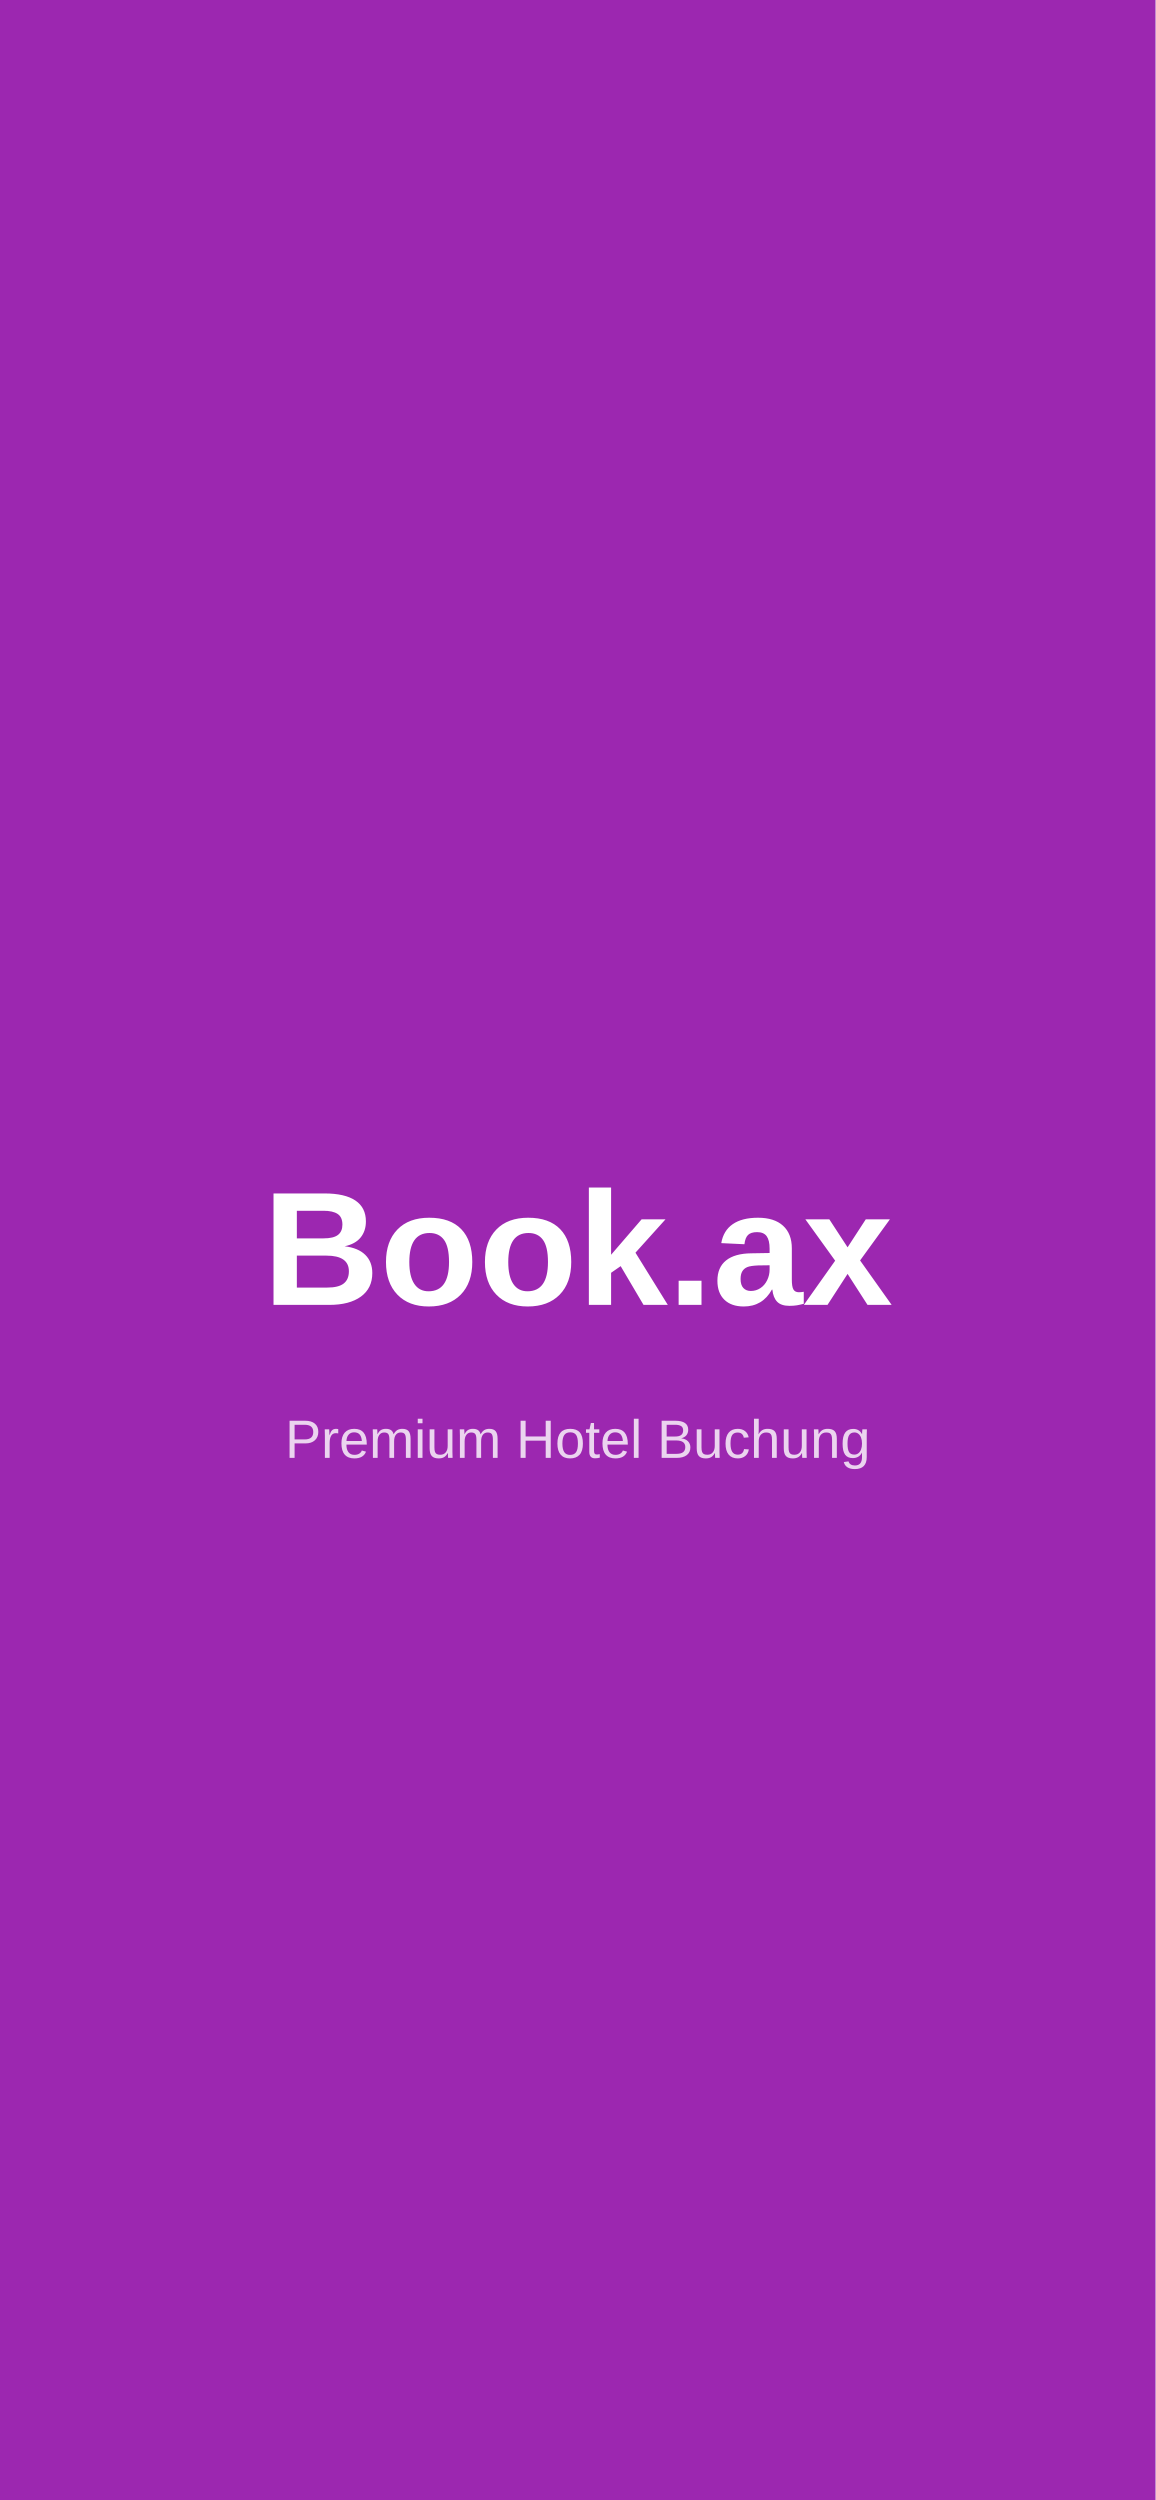
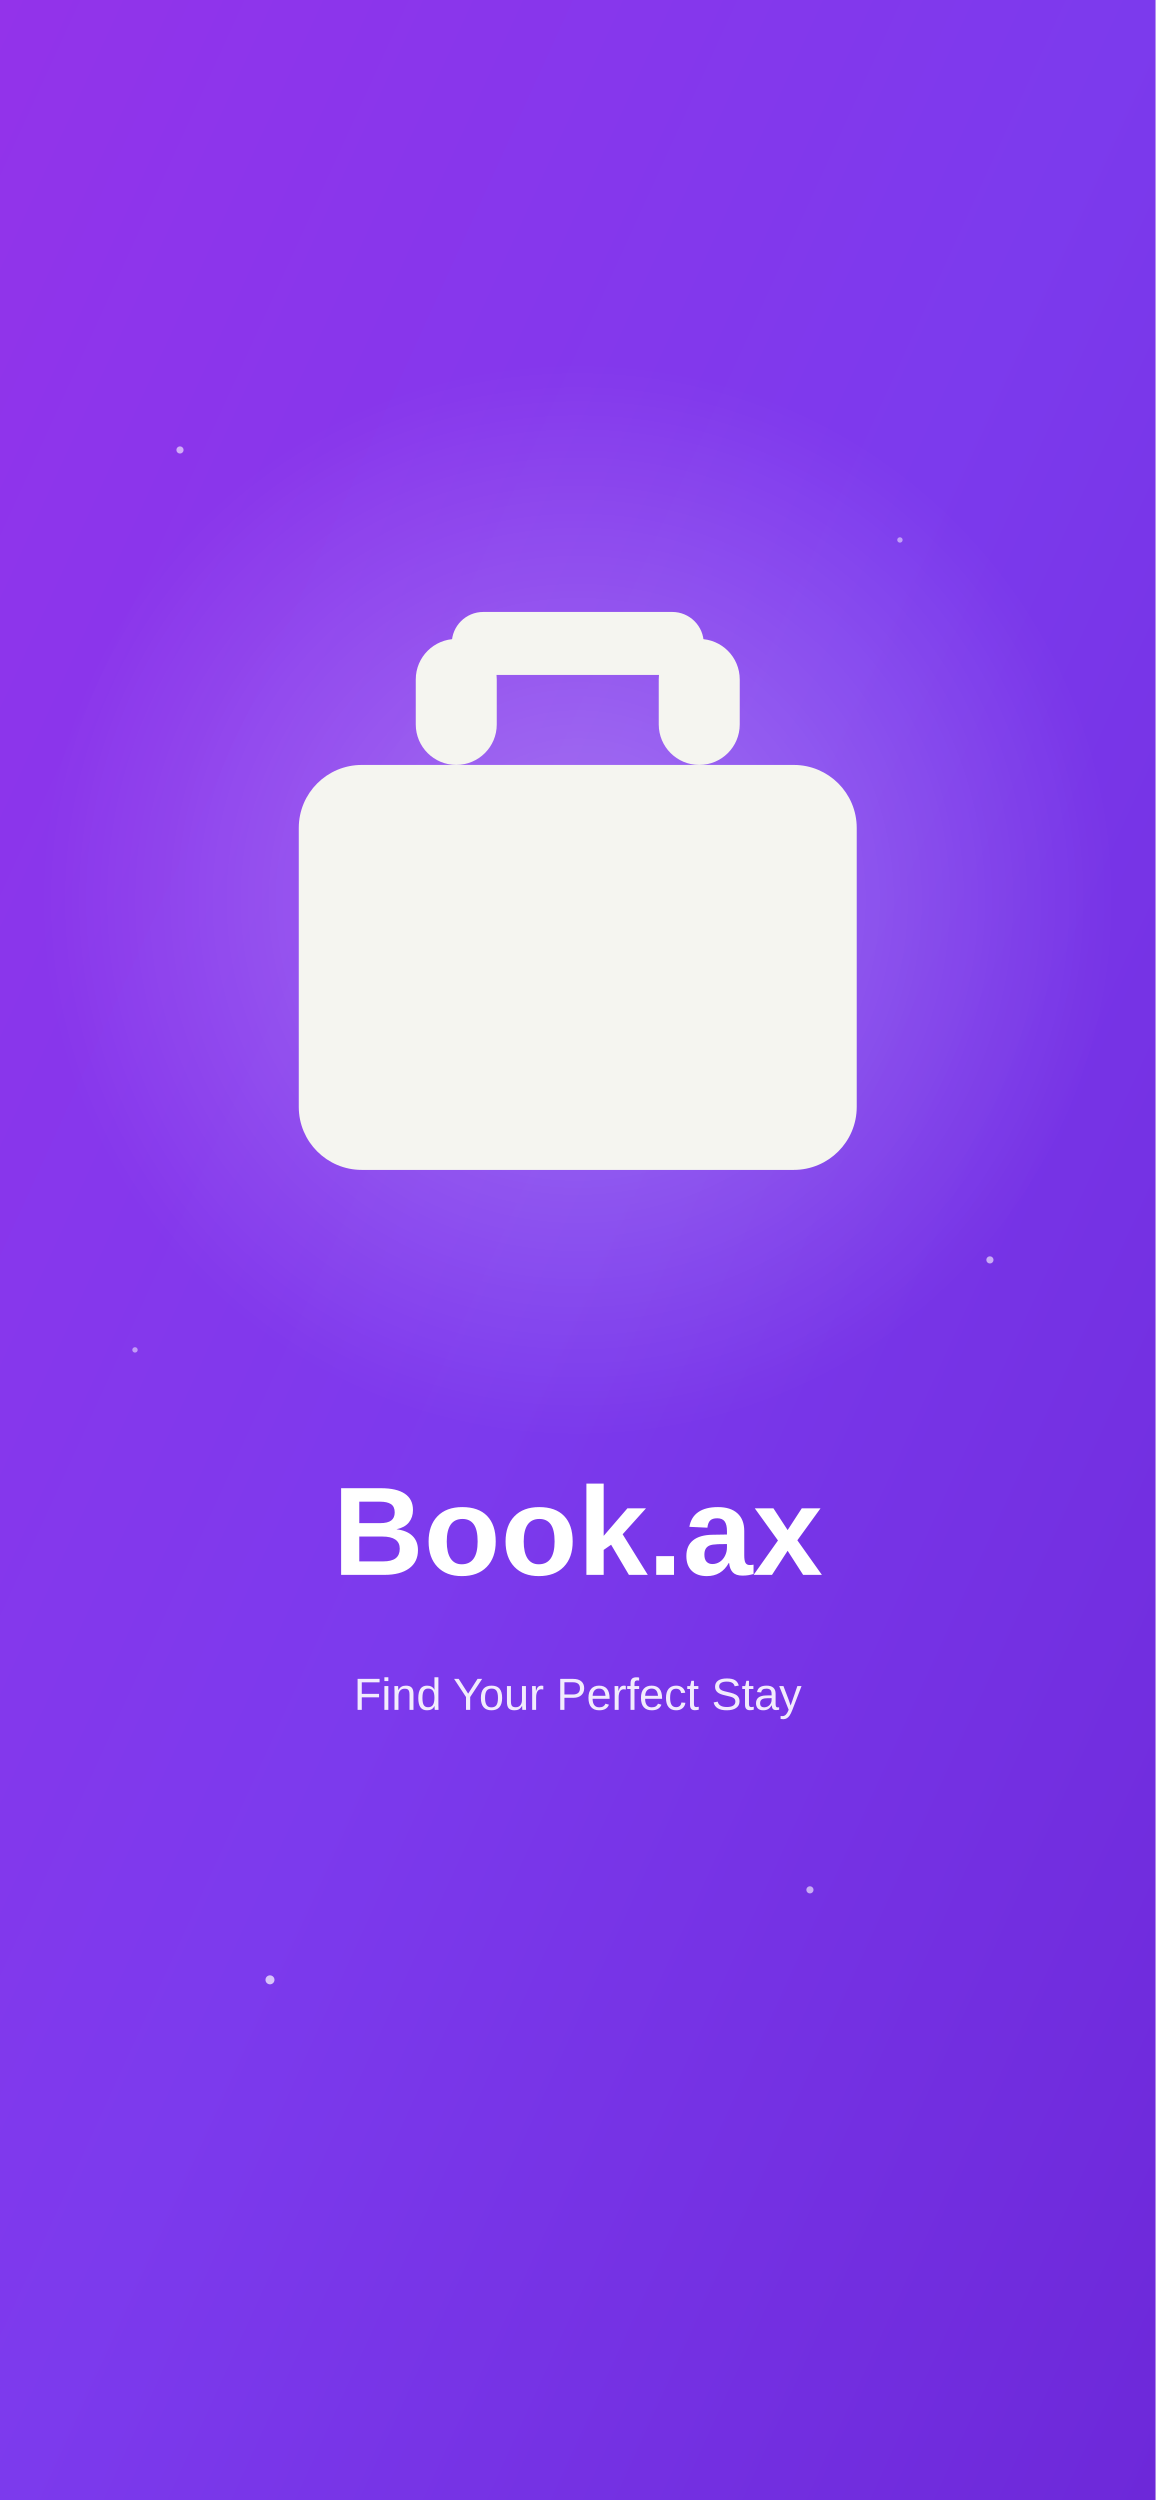
- <svg xmlns="http://www.w3.org/2000/svg" width="1284" height="2778">
-   <rect width="1284" height="2778" fill="#9C27B0" />
-   <text x="642" y="1450" font-family="Arial, sans-serif" font-size="180" font-weight="bold" fill="#FFFFFF" text-anchor="middle">Book.ax</text>
-   <text x="642" y="1620" font-family="Arial, sans-serif" font-size="60" fill="#FFFFFF" text-anchor="middle" opacity="0.8">Premium Hotel Buchung</text>
+ <svg xmlns="http://www.w3.org/2000/svg" width="1284" height="2778" viewBox="0 0 1284 2778" fill="none">
+   <defs>
+     <linearGradient id="splashGradient" x1="0%" y1="0%" x2="100%" y2="100%">
+       <stop offset="0%" style="stop-color:#9333EA;stop-opacity:1" />
+       <stop offset="50%" style="stop-color:#7C3AED;stop-opacity:1" />
+       <stop offset="100%" style="stop-color:#6D28D9;stop-opacity:1" />
+     </linearGradient>
+     <radialGradient id="glowGradient">
+       <stop offset="0%" style="stop-color:#ffffff;stop-opacity:0.3" />
+       <stop offset="100%" style="stop-color:#ffffff;stop-opacity:0" />
+     </radialGradient>
+   </defs>
+   <rect width="1284" height="2778" fill="url(#splashGradient)" />
+   <circle cx="642" cy="1000" r="600" fill="url(#glowGradient)" />
+   <g transform="translate(642, 1100)">
+     <rect x="-140" y="-420" width="280" height="70" rx="35" fill="#F5F5F0" />
+     <rect x="-180" y="-390" width="90" height="140" rx="45" fill="#F5F5F0" />
+     <rect x="90" y="-390" width="90" height="140" rx="45" fill="#F5F5F0" />
+     <rect x="-310" y="-250" width="620" height="450" rx="70" fill="#F5F5F0" />
+   </g>
+   <text x="642" y="1750" font-family="Arial, sans-serif" font-size="140" font-weight="bold" fill="white" text-anchor="middle">Book.ax</text>
+   <text x="642" y="1900" font-family="Arial, sans-serif" font-size="50" fill="white" text-anchor="middle" opacity="0.9">Find Your Perfect Stay</text>
+   <circle cx="200" cy="500" r="4" fill="white" opacity="0.6" />
+   <circle cx="1000" cy="600" r="3" fill="white" opacity="0.5" />
+   <circle cx="300" cy="2200" r="5" fill="white" opacity="0.7" />
+   <circle cx="900" cy="2100" r="4" fill="white" opacity="0.6" />
+   <circle cx="150" cy="1500" r="3" fill="white" opacity="0.5" />
+   <circle cx="1100" cy="1400" r="4" fill="white" opacity="0.6" />
</svg>
